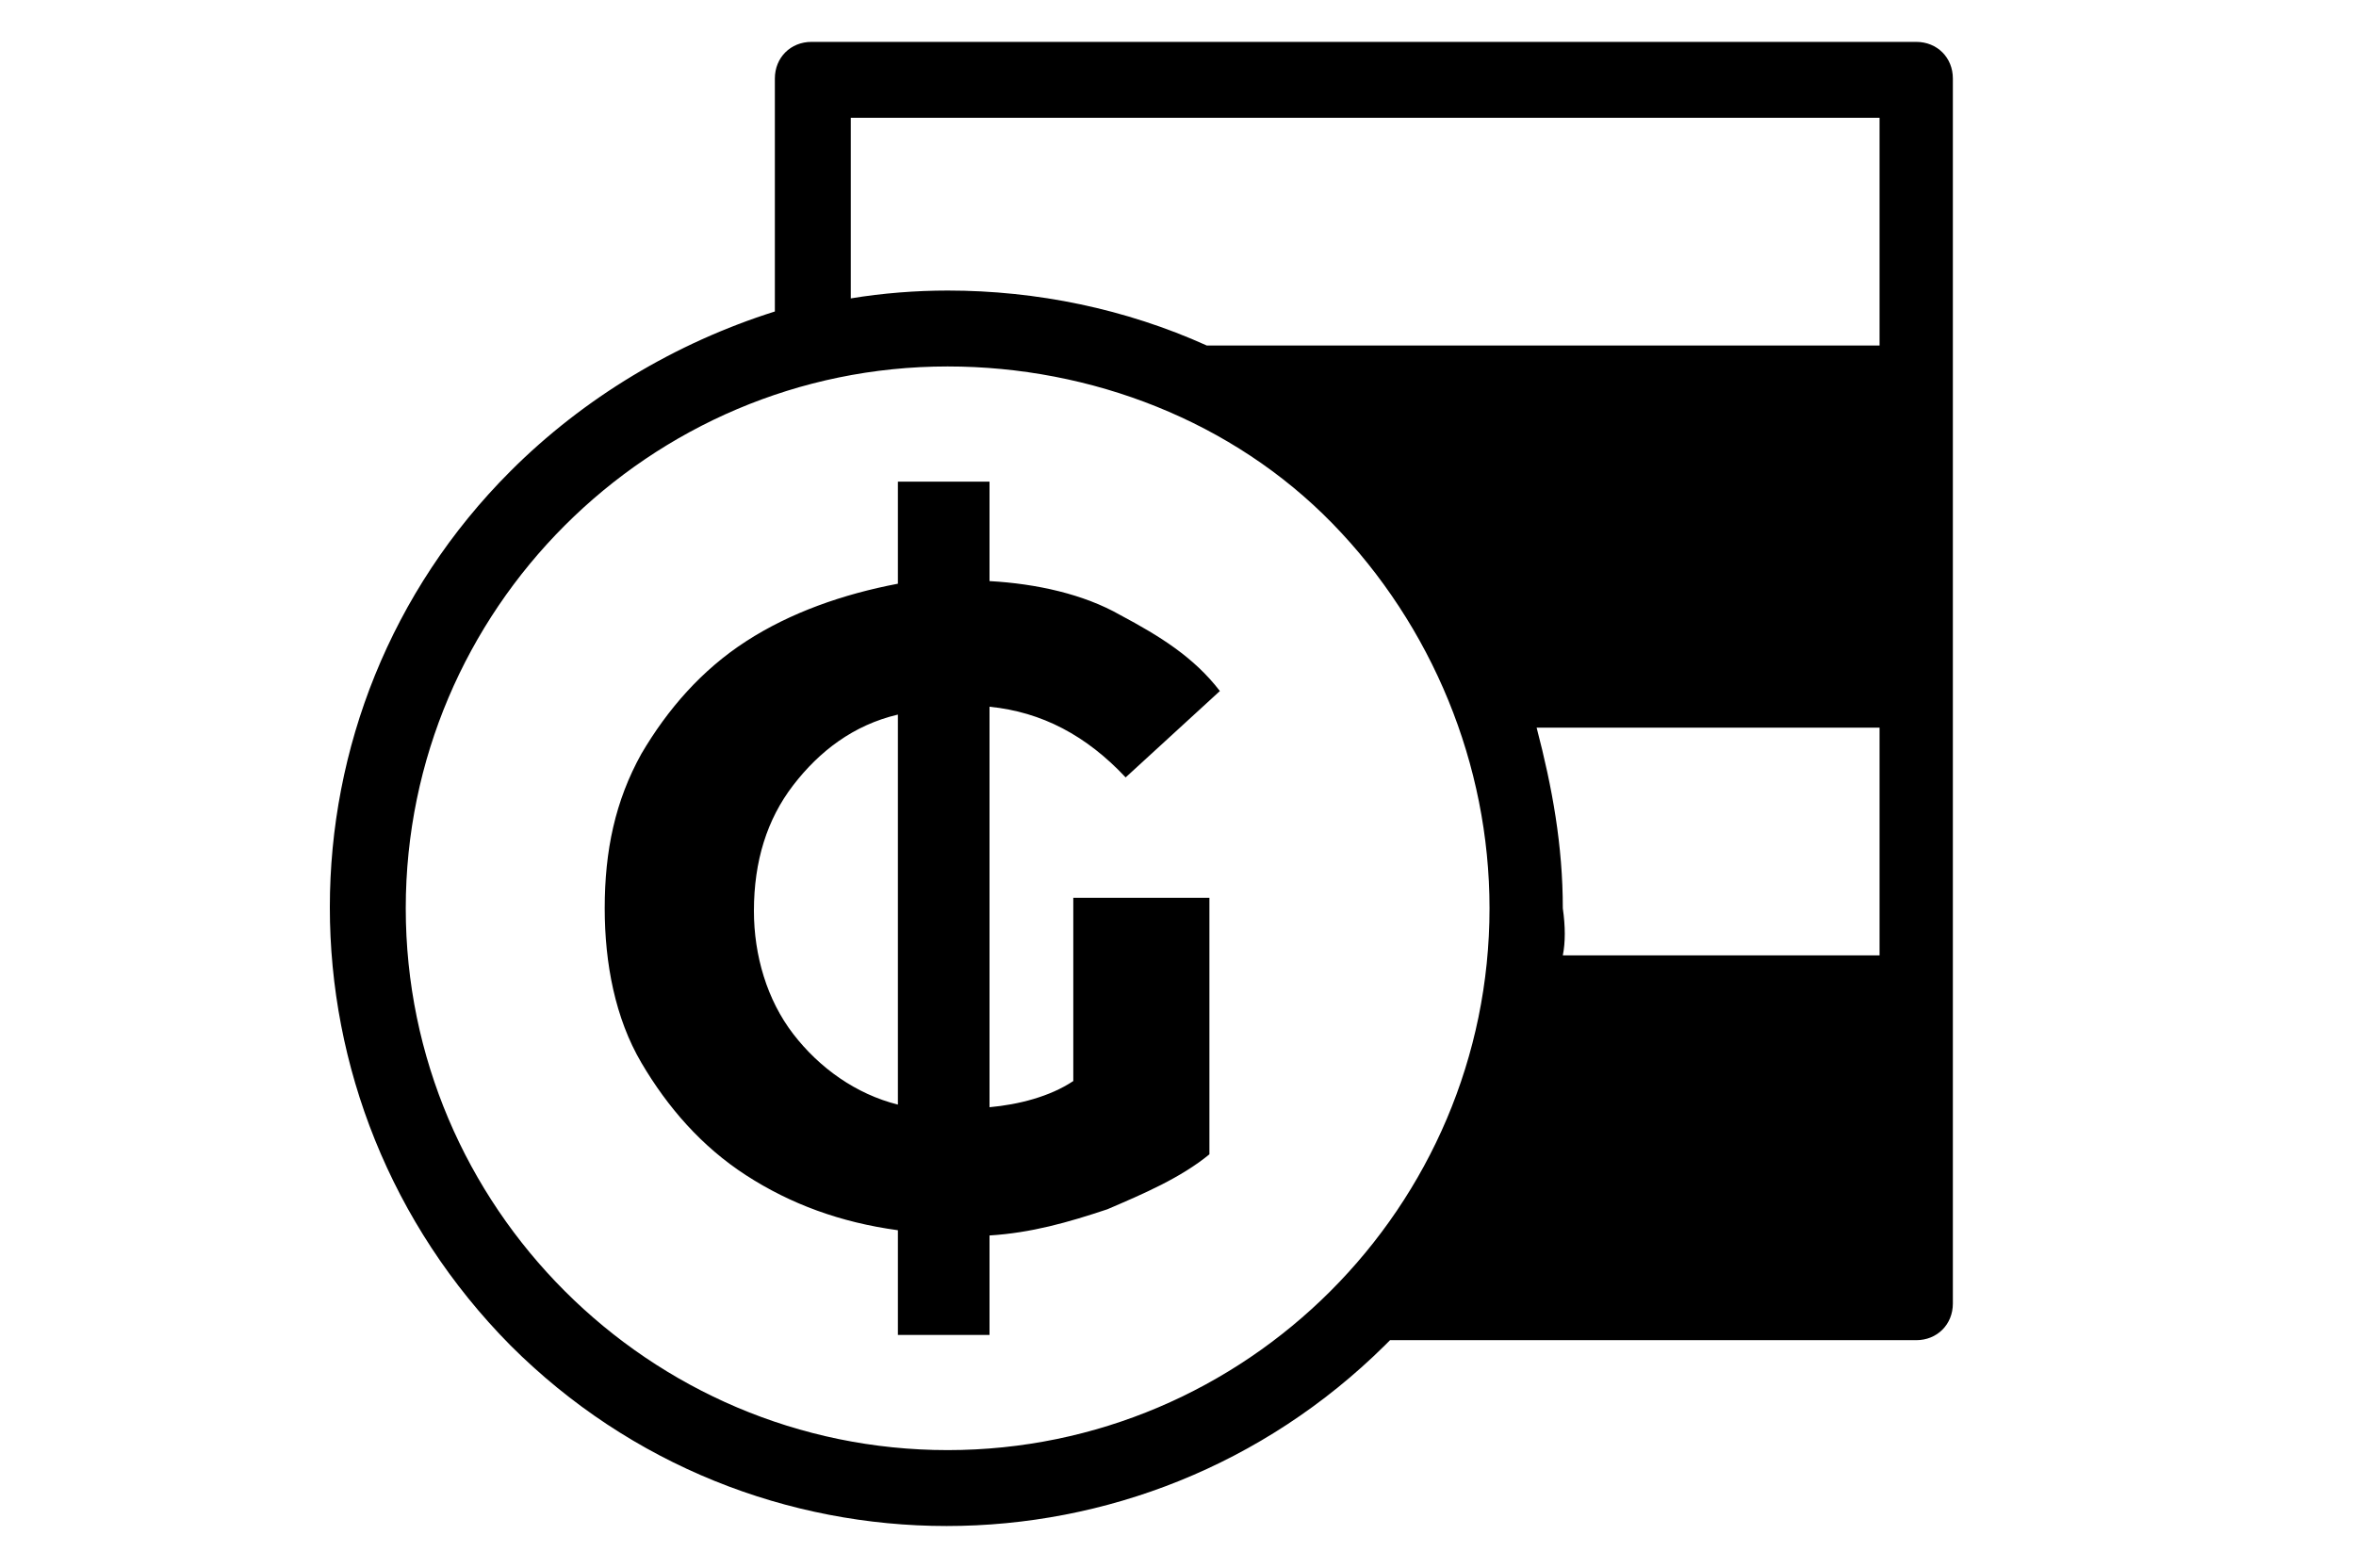
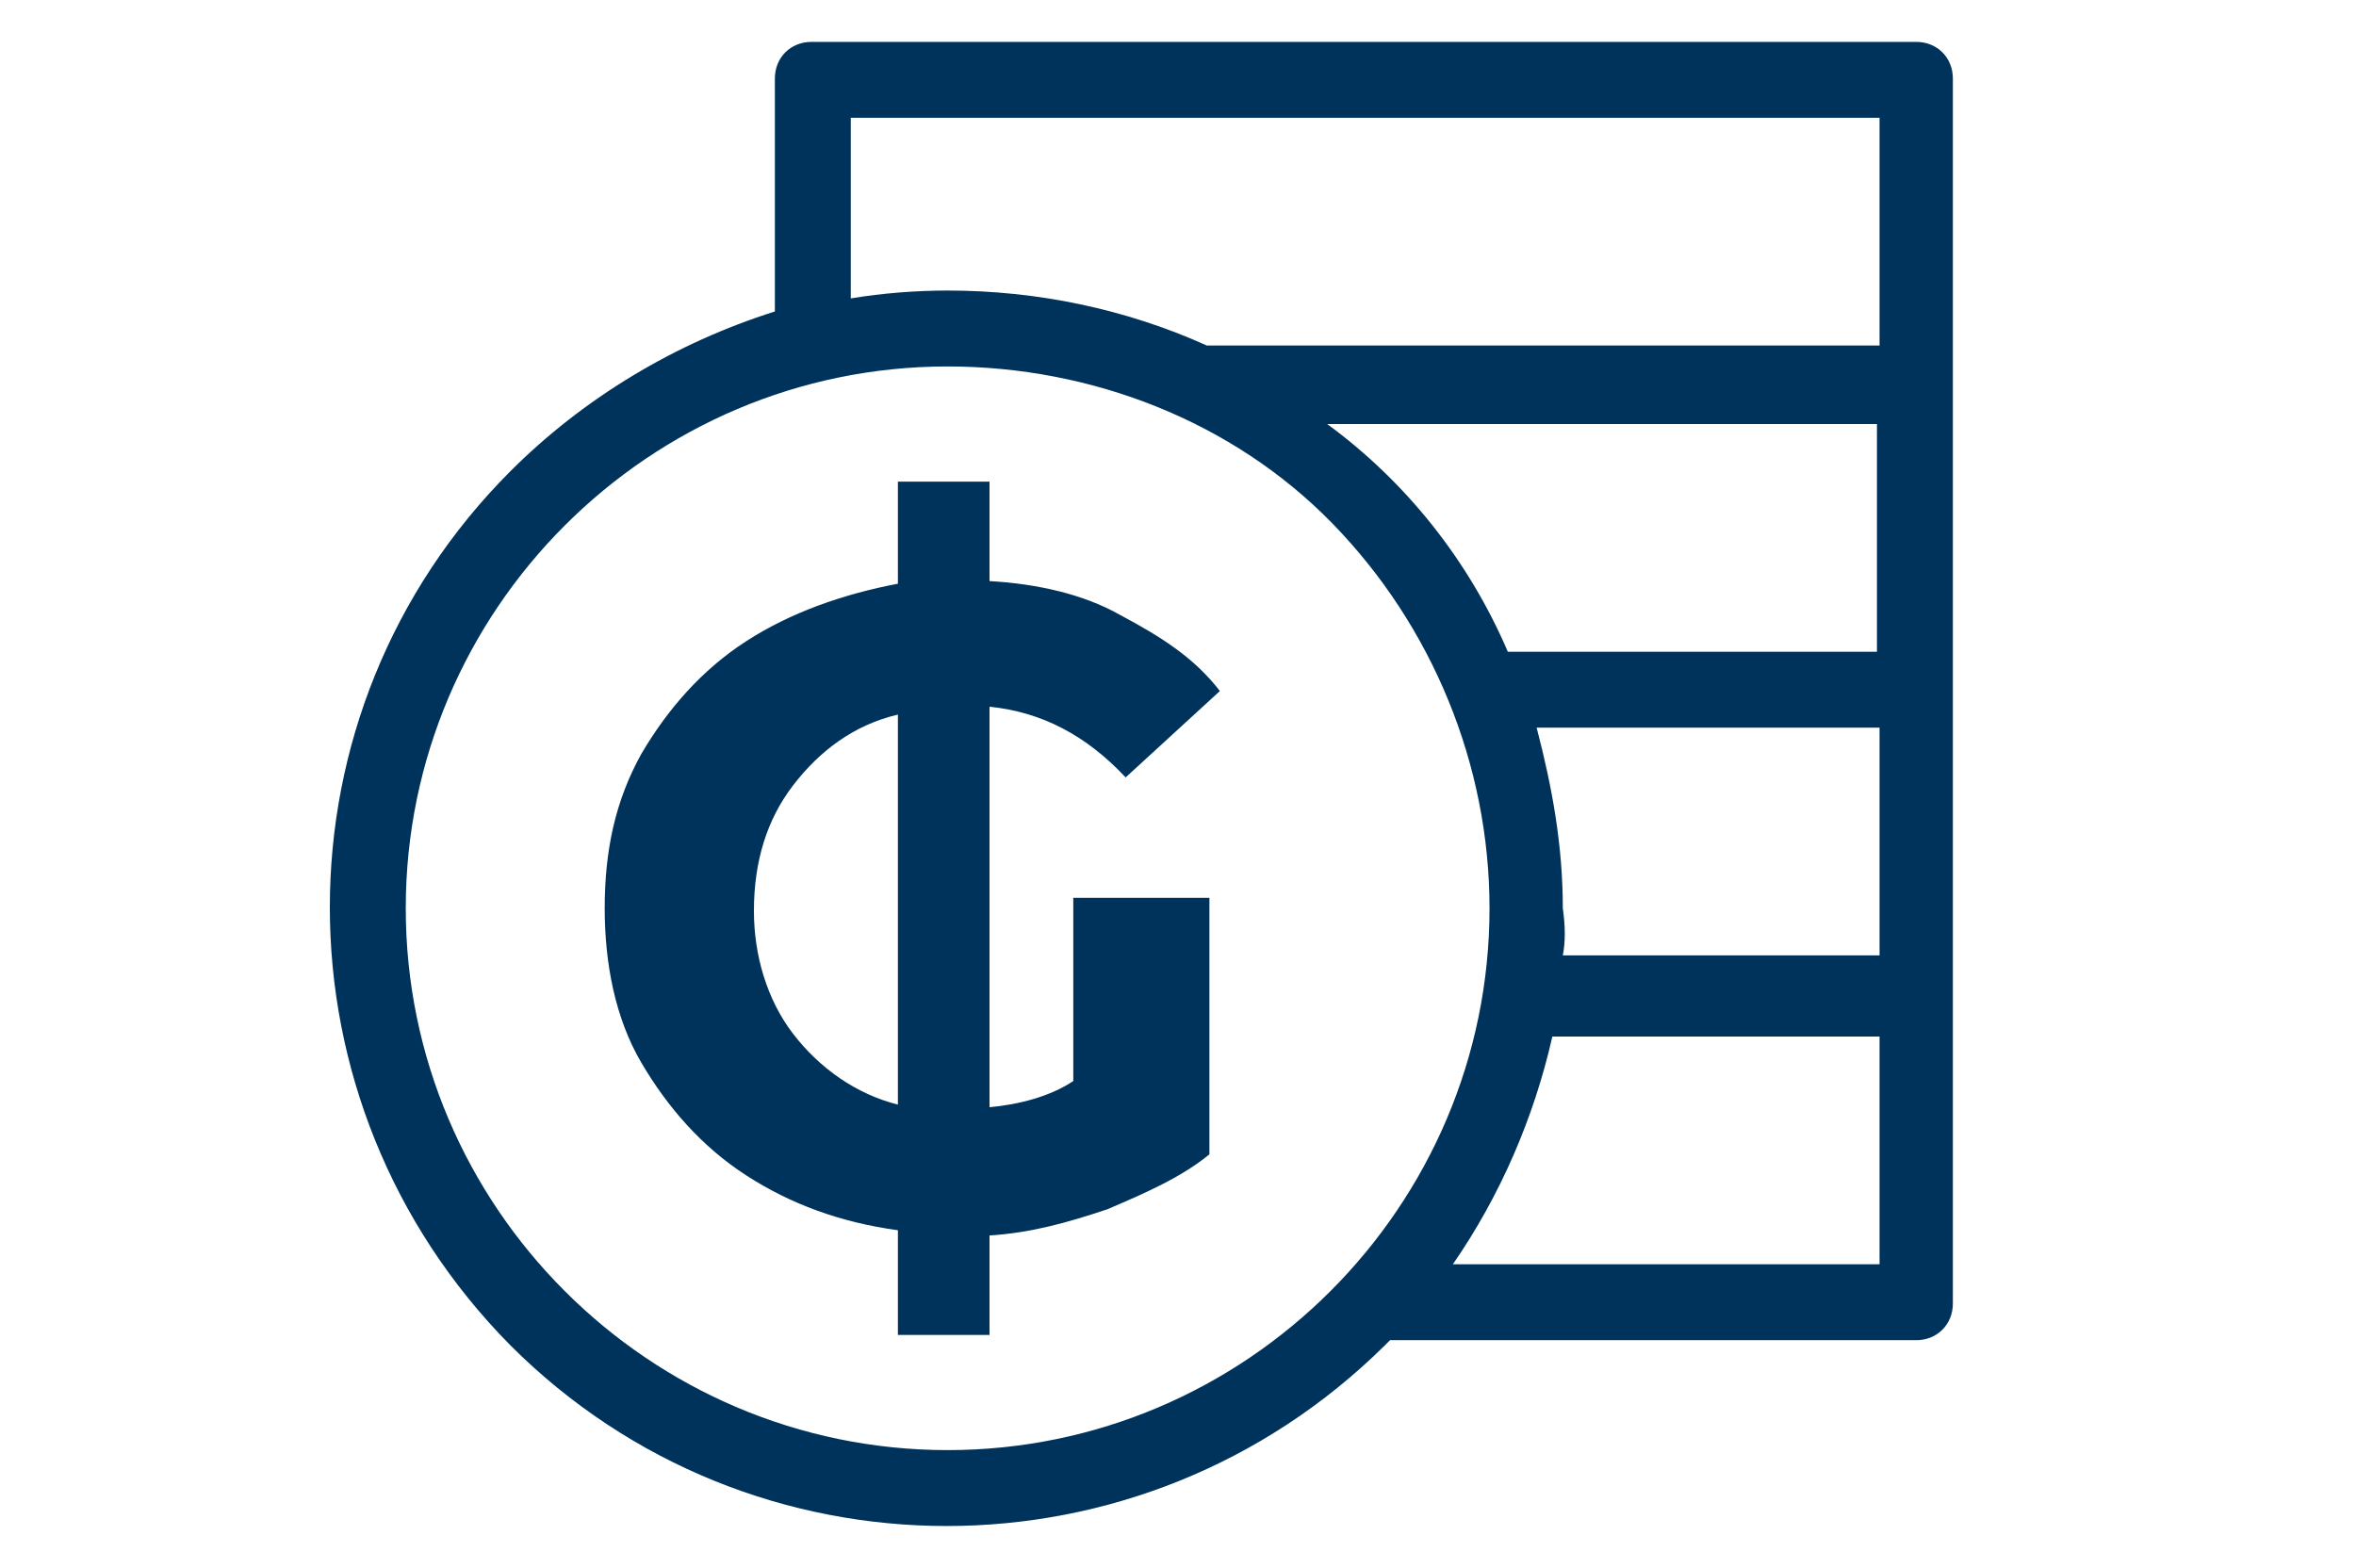
<svg xmlns="http://www.w3.org/2000/svg" version="1.1" id="Layer_1" x="0px" y="0px" width="90px" height="59.9px" viewBox="0 0 90 59.9" style="enable-background:new 0 0 90 59.9;" xml:space="preserve">
  <style type="text/css">
- 	.st0{fill-rule:evenodd;clip-rule:evenodd;fill:#10487A;***REMOVED***
- 	.st1{fill-rule:evenodd;clip-rule:evenodd;fill:#00335C;***REMOVED***
+ 	.st0{fill-rule:evenodd;clip-rule:evenodd;fill:#10487A;}
+ 	.st1{fill-rule:evenodd;clip-rule:evenodd;fill:#00335C;}
</style>
  <path id="Path_6436" class="st0" d="M166.4-53.1h-10.3l-5,14.8h20.2L166.4-53.1L166.4-53.1z M191.5-15.8h-10.3l-5,14.8h20.2  L191.5-15.8z M188-19.7h4.5c0.8,0,1.5,0.4,2,1c0.2,0.3,0.4,0.6,0.5,1c0.5,1.4,4.8,13.9,5.6,16.7h3.1c1.1,0,2,0.8,2,1.9s-0.8,2-1.9,2  h-0.1h-84.8c-1.1,0-1.9-0.9-1.9-2c0-1,0.9-1.9,1.9-1.9h3.1l5.6-16.6c0.1-0.4,0.3-0.8,0.5-1.1c0.5-0.7,1.2-1,2-1h4.5l5.6-16.6  c0.1-0.4,0.3-0.8,0.5-1.1c0.5-0.6,1.2-1,2-1h4.5l5.6-16.6c0.1-0.4,0.3-0.8,0.5-1.1c0.5-0.7,1.2-1,2-1h12.2c0.8,0,1.5,0.4,2,1l0,0  c0.2,0.3,0.4,0.6,0.5,1c0.5,1.4,4.8,13.9,5.6,16.7h4.4c0.8,0,1.5,0.4,2,1c0.2,0.3,0.4,0.7,0.5,1.1L188-19.7L188-19.7z M173.8-5.9  l-3.3-9.9h6.7L173.8-5.9L173.8-5.9z M148.7-5.9l3.3-9.8h-6.6C146.2-13.4,147.6-9.3,148.7-5.9L148.7-5.9z M161.9-15.8h-5.8l-5,14.8  h20.2l-5-14.8H161.9z M136.8-15.8H131L126-1h20.2l-5-14.8H136.8L136.8-15.8z M161.2-24.6l3.3-9.8h-6.6  C158.7-32.1,160.1-28,161.2-24.6L161.2-24.6z M178.9-34.5h-10.3l-5,14.8h20.2L178.9-34.5z M149.4-34.5h-5.8l-5,14.8h20.2l-5-14.8  H149.4z" />
  <path id="Path_6439" class="st0" d="M80.3-38.3c0,1.1-0.9,1.9-1.9,1.9H16.6c-1.1,0-1.9-0.9-1.9-1.9l0,0v-3h-1.6  c-0.2,0-0.4,0-0.6,0.1c-0.2,0.1-0.4,0.3-0.5,0.4c-0.2,0.2-0.3,0.5-0.4,0.7l0,0c-0.1,0.3-0.1,0.6-0.1,0.9l1.1,16.9  c0,0.5,0.2,1,0.6,1.4c0.3,0.3,0.6,0.5,1,0.5h65.6c0.2,0,0.5-0.1,0.7-0.2c0.3-0.2,0.5-0.5,0.7-0.8l11.4-20H80.3V-38.3L80.3-38.3z   M66.5-50v-6h-16v6H66.5L66.5-50z M46.7-50v-7.9c0-1.1,0.9-1.9,1.9-1.9l0,0h19.8c1.1,0,1.9,0.9,1.9,1.9v7.9h8c1.1,0,1.9,0.9,1.9,1.9  l0,0v3h15.6c1.1,0,1.9,0.9,1.9,1.9c0,0.3-0.1,0.7-0.2,0.9l-13,22.8c-0.5,0.9-1.1,1.6-2,2.1c-0.8,0.5-1.8,0.8-2.8,0.8H14.2  c-1.4,0-2.8-0.6-3.8-1.7c-1-1-1.6-2.4-1.6-3.8L7.7-38.9c0-0.8,0-1.5,0.3-2.3c0.2-0.7,0.6-1.4,1.1-2s1.1-1.1,1.8-1.4  c0.7-0.3,1.5-0.5,2.2-0.5h1.6v-8.5c0-1.1,0.9-1.9,1.9-1.9l0,0h8.5v-11c0-1.1,0.9-1.9,1.9-1.9h11.7c1.1,0,1.9,0.9,1.9,1.9V-50H46.7z   M60.4-46.2h16v6h-16V-46.2z M40.6-46.2h16v6h-16V-46.2L40.6-46.2z M25.1-51.7v11.5h-6.6v-11.5H25.1z M29-40.3v-24.4h7.8v24.4  L29-40.3z" />
  <path class="st0" d="M-43,47.1c2.6,0,5.1-0.5,7.4-1.5c2.4-1,4.5-2.4,6.3-4.2c1.8-1.8,3.2-3.9,4.2-6.3c0.9-2.3,1.5-4.8,1.5-7.4  c0-2.6-0.5-5.1-1.5-7.4c-1-2.4-2.4-4.5-4.2-6.3c-1.8-1.8-3.9-3.2-6.3-4.2c-2.3-0.9-4.8-1.5-7.4-1.5c-2.6,0-5.1,0.5-7.4,1.5  c-2.4,1-4.5,2.4-6.3,4.2c-1.8,1.8-3.2,3.9-4.2,6.3c-0.9,2.3-1.5,4.8-1.5,7.4c0,2.6,0.5,5.1,1.5,7.4c1,2.4,2.4,4.5,4.2,6.3  c1.8,1.8,3.9,3.2,6.3,4.2C-48.1,46.6-45.6,47.1-43,47.1L-43,47.1z M-34.5,48.3c2.7-1.1,5.2-2.8,7.2-4.8c2-2,3.7-4.5,4.8-7.2  c1.1-2.6,1.7-5.5,1.7-8.5c0-3-0.6-5.9-1.7-8.5c-1.1-2.7-2.8-5.2-4.8-7.2c-2-2-4.5-3.7-7.2-4.8C-37.1,6.1-40,5.5-43,5.5  c-3,0-5.9,0.6-8.5,1.7c-2.7,1.1-5.2,2.8-7.2,4.8c-2,2-3.7,4.5-4.8,7.2c-1.1,2.6-1.7,5.5-1.7,8.5c0,3,0.6,5.9,1.7,8.5  c1.1,2.7,2.8,5.2,4.8,7.2c2,2,4.5,3.7,7.2,4.8C-48.9,49.4-46,50-43,50C-40,50-37.1,49.4-34.5,48.3L-34.5,48.3z M-43,1.9  c-14.3,0-25.8,11.6-25.8,25.8c0,7.1,2.9,13.6,7.6,18.3c4.7,4.7,11.1,7.6,18.3,7.6c7.1,0,13.6-2.9,18.3-7.6  c4.7-4.7,7.6-11.1,7.6-18.3c0-7.1-2.9-13.6-7.6-18.3S-35.9,1.9-43,1.9L-43,1.9z M-71.8,27.7c0,7.9,3.2,15.1,8.4,20.3  c5.2,5.2,12.4,8.4,20.3,8.4s15.1-3.2,20.3-8.4c5.2-5.2,8.4-12.4,8.4-20.3c0-7.9-3.2-15.1-8.4-20.3C-27.9,2.2-35.1-1-43-1  C-58.9-1-71.8,11.9-71.8,27.7L-71.8,27.7z" />
  <g>
    <text transform="matrix(1 0 0 1 -70.9507 -13.416)" style="font-family:'Montserrat-Bold'; font-size:12px;">G</text>
  </g>
  <path class="st0" d="M-37.3,27.4h4.8v9.1c-1,0.8-2.3,1.4-3.6,1.9c-1.4,0.5-2.7,0.8-4.2,0.9v3.5h-3.2v-3.6c-2-0.3-3.8-0.9-5.4-1.9  c-1.6-1-2.8-2.4-3.7-4s-1.3-3.5-1.3-5.5s0.4-3.8,1.3-5.5c0.9-1.6,2.1-3,3.7-4c1.6-1,3.4-1.7,5.4-2v-3.6h3.2v3.5  c1.7,0.1,3.3,0.5,4.6,1.2c1.4,0.7,2.6,1.5,3.5,2.7l-3.3,3.1c-1.4-1.5-3-2.3-4.8-2.5v14.2c1-0.1,2.1-0.4,3-0.9V27.4z M-47.2,32.2  c0.9,1.2,2.2,2.1,3.7,2.5V20.9c-1.6,0.4-2.8,1.3-3.7,2.5c-0.9,1.2-1.4,2.7-1.4,4.4C-48.6,29.5-48.1,31-47.2,32.2z" />
  <path id="Path_6438" class="st1" d="M36.2,14c-11.4,0-20.7,9.3-20.7,20.7s9.3,20.7,20.7,20.7s20.7-9.3,20.7-20.7  c0-5.5-2.2-10.8-6-14.7S41.7,14,36.2,14z M29.6,11.9V3c0-0.8,0.6-1.4,1.4-1.4h42.2c0.8,0,1.4,0.6,1.4,1.4v11.7l0,0v35.1  c0,0.8-0.6,1.4-1.4,1.4l0,0H53.1l-0.2,0.2c-9.3,9.2-24.2,9.2-33.4,0c-9.2-9.3-9.2-24.2,0-33.4C22.3,15.2,25.8,13.1,29.6,11.9  L29.6,11.9z M55.5,48.3c1.8-2.6,3.1-5.6,3.8-8.7h12.5v8.7H55.5z M59.7,36.5h12.1v-8.7H58.7c0.6,2.3,1,4.5,1,6.9  C59.8,35.4,59.8,36,59.7,36.5L59.7,36.5z M57.6,24.9c-1.5-3.5-3.9-6.5-6.9-8.7h21v8.7H57.6z M46.1,13.2h25.7V4.5H32.5v6.9  c1.2-0.2,2.5-0.3,3.7-0.3C39.6,11.1,43,11.8,46.1,13.2L46.1,13.2z M41,34.3h5.2v9.8c-1.1,0.9-2.5,1.5-3.9,2.1  c-1.5,0.5-2.9,0.9-4.5,1v3.8h-3.5V47c-2.2-0.3-4.1-1-5.8-2.1c-1.7-1.1-3-2.6-4-4.3c-1-1.7-1.4-3.8-1.4-5.9c0-2.2,0.4-4.1,1.4-5.9  c1-1.7,2.3-3.2,4-4.3c1.7-1.1,3.7-1.8,5.8-2.2v-3.9h3.5v3.8c1.8,0.1,3.6,0.5,5,1.3c1.5,0.8,2.8,1.6,3.8,2.9L43,29.7  c-1.5-1.6-3.2-2.5-5.2-2.7v15.3c1.1-0.1,2.3-0.4,3.2-1V34.3z M30.3,39.5c1,1.3,2.4,2.3,4,2.7V27.3c-1.7,0.4-3,1.4-4,2.7  s-1.5,2.9-1.5,4.8C28.8,36.5,29.3,38.2,30.3,39.5z" />
</svg>
